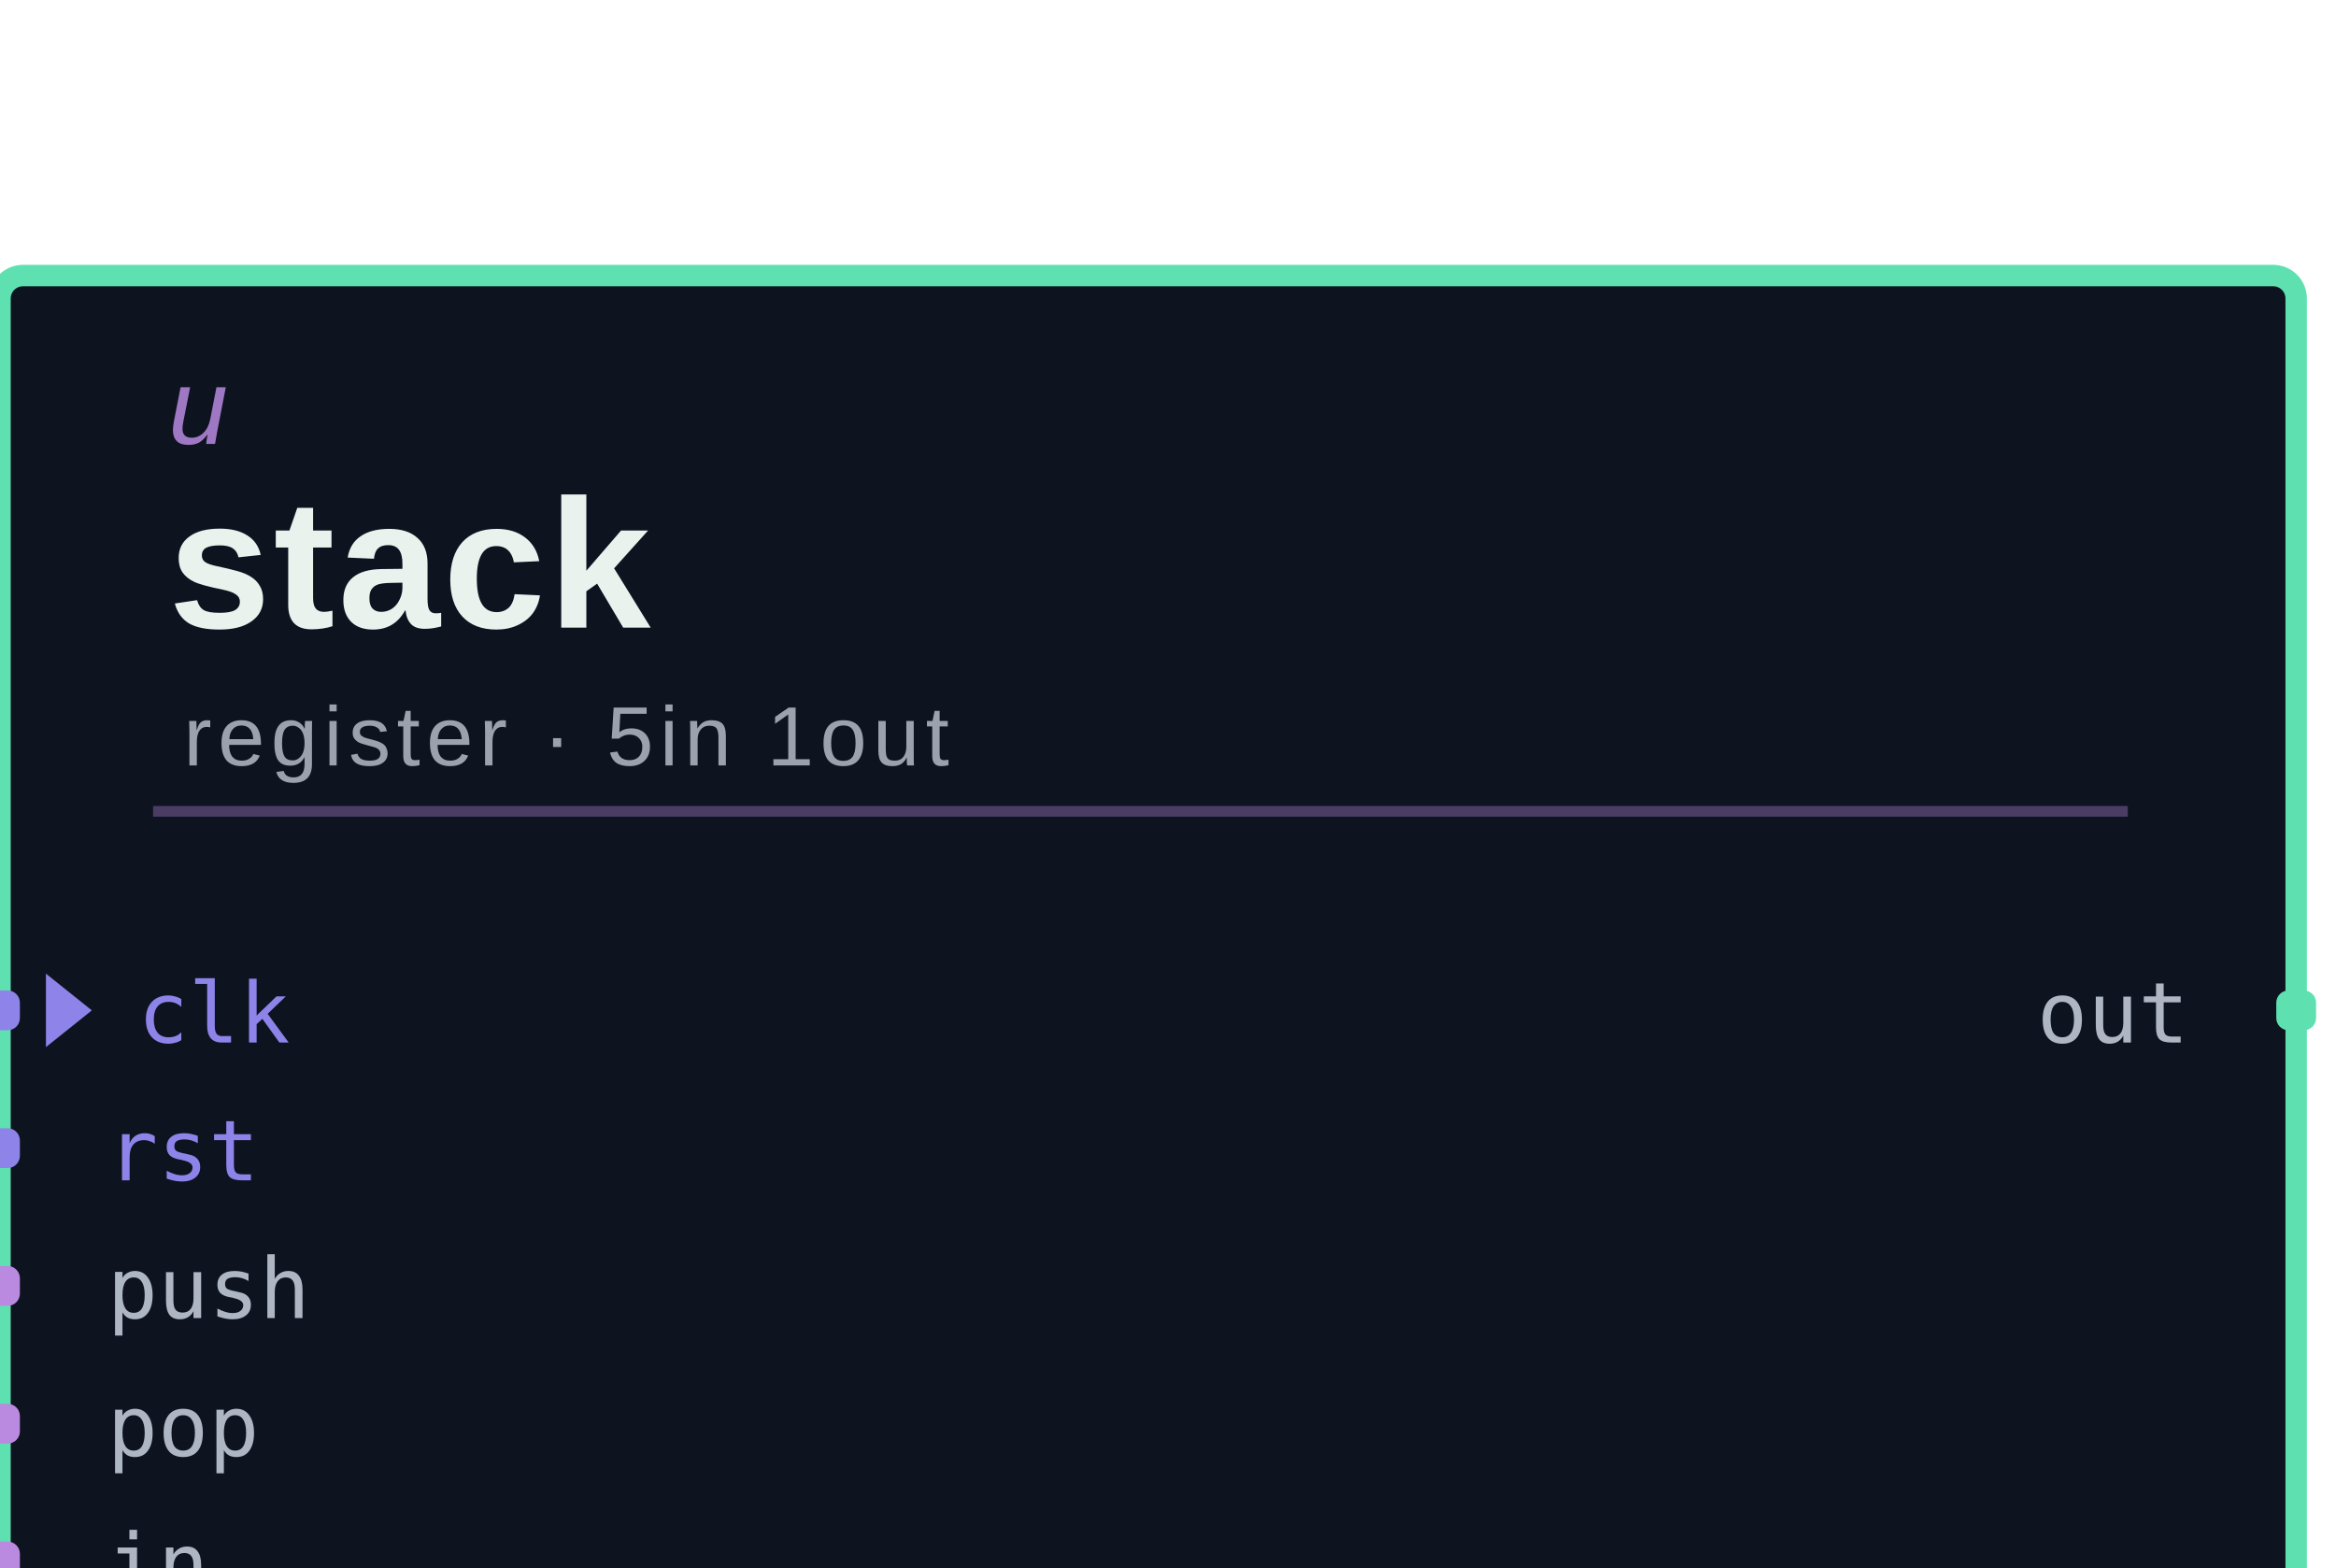
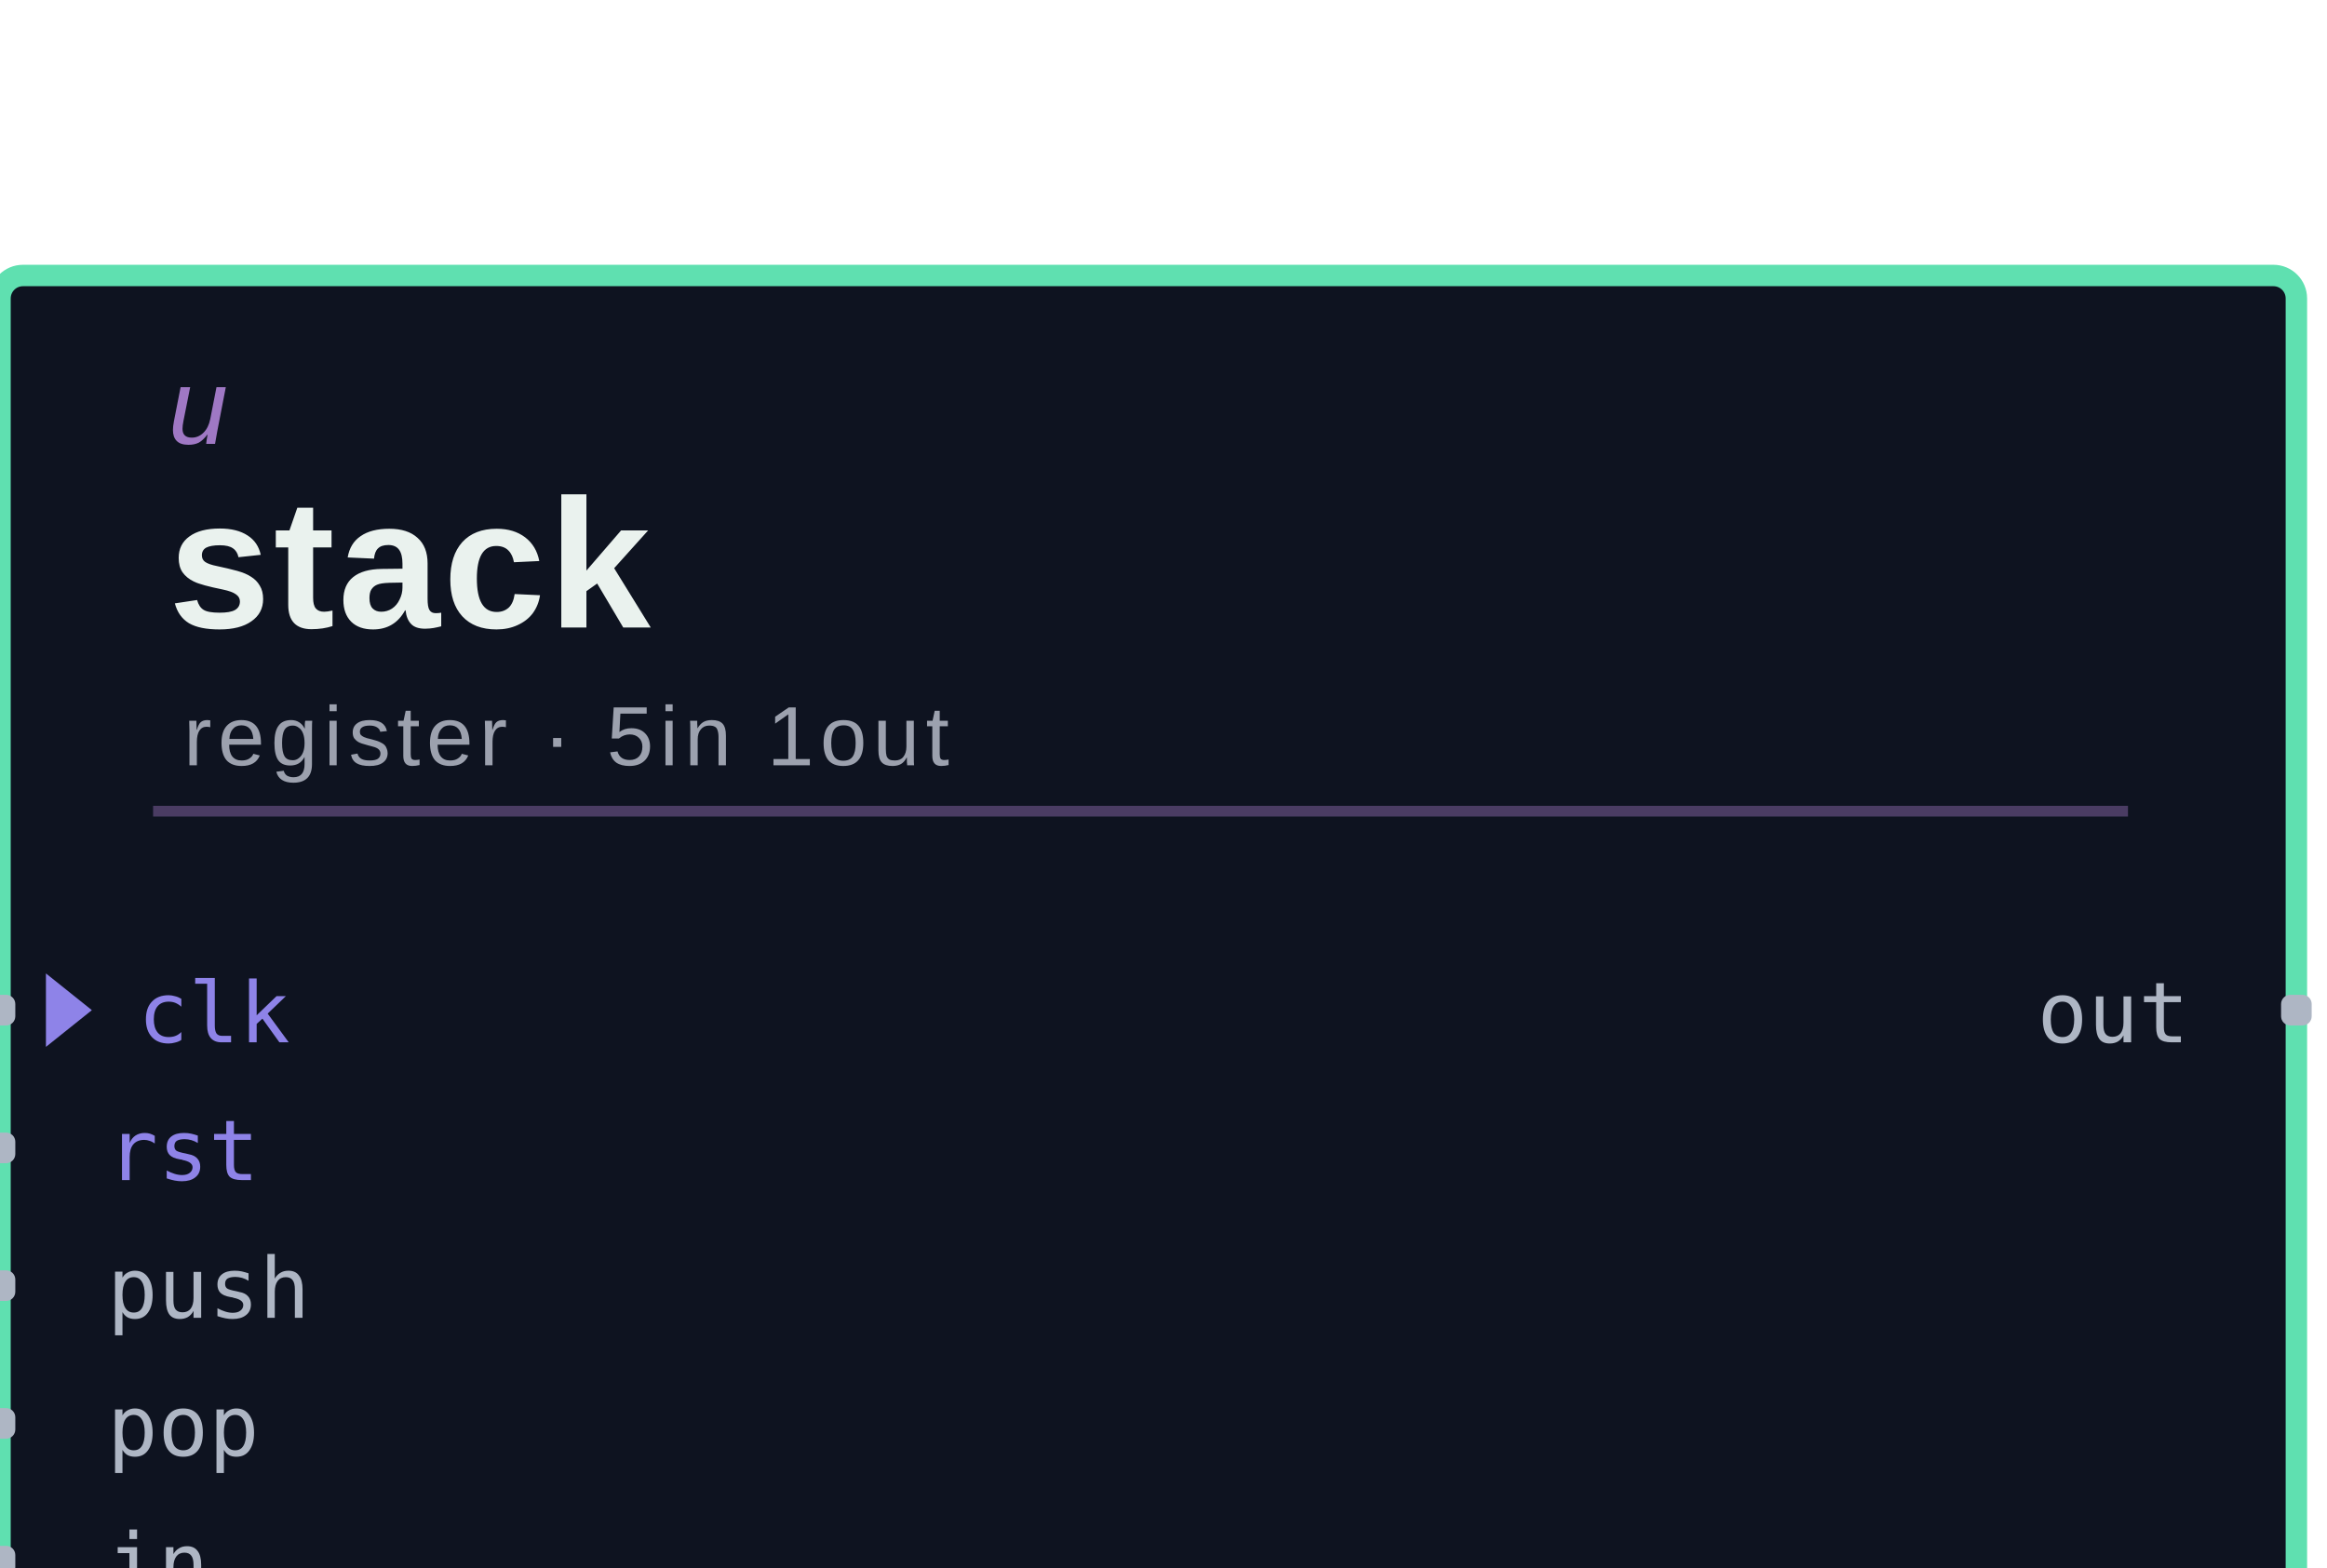
<svg xmlns="http://www.w3.org/2000/svg" xmlns:ns1="https://github.com/nturley/netlistsvg">
  <g ns1:type="stack" transform="translate(0, 0)" ns1:width="150" ns1:height="123">
    <ns1:alias val="stack" />
    <path d="M 1.5,18 H 148.5 A 1.5,1.5 0 0 1 150,19.5 V 117.5 A 1.5,1.5 0 0 1 148.5,119 H 1.5 A 1.5,1.5 0 0 1 0,117.5 V 19.5 A 1.5,1.5 0 0 1 1.5,18 Z" class="$cell_id" style="fill: var(--prism-card, #0E1320); stroke: var(--prism-module-stroke, #5FE0B0); stroke-width: 1.4; stroke-linejoin: round;" />
    <text x="11" y="29" class="$cell_id" ns1:attribute="ref" style="font-family: 'Segoe UI', system-ui, -apple-system, 'Helvetica Neue', Arial, sans-serif; text-anchor: start; font-size: 7px; font-style: italic; fill: var(--aurora-purple, #B98AE0); opacity: 0.85;">u</text>
    <text x="11" y="41" class="nodelabel $cell_id" ns1:attribute="" style="font-family: 'Segoe UI', system-ui, -apple-system, 'Helvetica Neue', Arial, sans-serif; text-anchor: start; font-weight: 700; font-size: 12px; letter-spacing: 0.2px; fill: var(--prism-module-glyph, #EAF2EE);">stack</text>
    <text x="12" y="50" class="$cell_id" ns1:attribute="" style="font-family: 'Segoe UI', system-ui, -apple-system, 'Helvetica Neue', Arial, sans-serif; text-anchor: start; font-size: 5.5px; letter-spacing: 0.4px; fill: var(--text-secondary, #9CA1AE);">register · 5in 1out</text>
    <line x1="10" y1="53" x2="139" y2="53" stroke="var(--aurora-purple, #B98AE0)" stroke-width="0.7" opacity="0.35" />
-     <rect x="-1.3" y="64.7" width="2.6" height="2.6" rx="0.8" fill="var(--accent, #8E83E8)" />
+     <rect x="-1.0" y="65.0" width="2" height="2" rx="0.6" fill="var(--prism-port-label, #AEB6C4)" />
    <path d="M 3,63.6 L 6,66 L 3,68.4 Z" fill="var(--accent, #8E83E8)" />
    <text x="9" y="68.1" class="$cell_id" ns1:attribute="" style="font-family: 'JetBrains Mono', 'Cascadia Code', 'Consolas', ui-monospace, monospace; text-anchor: start; font-size: 5.5px; fill: var(--accent, #8E83E8);">clk</text>
    <g ns1:x="0" ns1:y="66" ns1:pid="clk" />
-     <rect x="-1.3" y="73.7" width="2.6" height="2.6" rx="0.8" fill="var(--accent, #8E83E8)" />
+     <rect x="-1.0" y="74.0" width="2" height="2" rx="0.6" fill="var(--prism-port-label, #AEB6C4)" />
    <text x="7" y="77.1" class="$cell_id" ns1:attribute="" style="font-family: 'JetBrains Mono', 'Cascadia Code', 'Consolas', ui-monospace, monospace; text-anchor: start; font-size: 5.5px; fill: var(--accent, #8E83E8);">rst</text>
    <g ns1:x="0" ns1:y="75" ns1:pid="rst" />
-     <rect x="-1.3" y="82.7" width="2.6" height="2.6" rx="0.8" fill="var(--aurora-purple, #B98AE0)" />
+     <rect x="-1.0" y="83.0" width="2" height="2" rx="0.6" fill="var(--prism-port-label, #AEB6C4)" />
    <text x="7" y="86.1" class="$cell_id" ns1:attribute="" style="font-family: 'JetBrains Mono', 'Cascadia Code', 'Consolas', ui-monospace, monospace; text-anchor: start; font-size: 5.5px; fill: var(--prism-port-label, #AEB6C4);">push</text>
    <g ns1:x="0" ns1:y="84" ns1:pid="push" />
-     <rect x="-1.3" y="91.7" width="2.6" height="2.6" rx="0.8" fill="var(--aurora-purple, #B98AE0)" />
+     <rect x="-1.0" y="92.0" width="2" height="2" rx="0.6" fill="var(--prism-port-label, #AEB6C4)" />
    <text x="7" y="95.1" class="$cell_id" ns1:attribute="" style="font-family: 'JetBrains Mono', 'Cascadia Code', 'Consolas', ui-monospace, monospace; text-anchor: start; font-size: 5.5px; fill: var(--prism-port-label, #AEB6C4);">pop</text>
    <g ns1:x="0" ns1:y="93" ns1:pid="pop" />
-     <rect x="-1.3" y="100.7" width="2.6" height="2.6" rx="0.8" fill="var(--aurora-purple, #B98AE0)" />
+     <rect x="-1.0" y="101.0" width="2" height="2" rx="0.6" fill="var(--prism-port-label, #AEB6C4)" />
    <text x="7" y="104.1" class="$cell_id" ns1:attribute="" style="font-family: 'JetBrains Mono', 'Cascadia Code', 'Consolas', ui-monospace, monospace; text-anchor: start; font-size: 5.5px; fill: var(--prism-port-label, #AEB6C4);">in</text>
    <g ns1:x="0" ns1:y="102" ns1:pid="in" />
-     <rect x="148.7" y="64.7" width="2.6" height="2.6" rx="0.8" fill="var(--prism-module-stroke, #5FE0B0)" />
+     <rect x="149.0" y="65.0" width="2" height="2" rx="0.6" fill="var(--prism-port-label, #AEB6C4)" />
    <text x="143" y="68.1" class="$cell_id" ns1:attribute="" style="font-family: 'JetBrains Mono', 'Cascadia Code', 'Consolas', ui-monospace, monospace; text-anchor: end; font-size: 5.5px; fill: var(--prism-port-label, #AEB6C4);">out</text>
    <g ns1:x="150" ns1:y="66" ns1:pid="out" />
  </g>
</svg>
